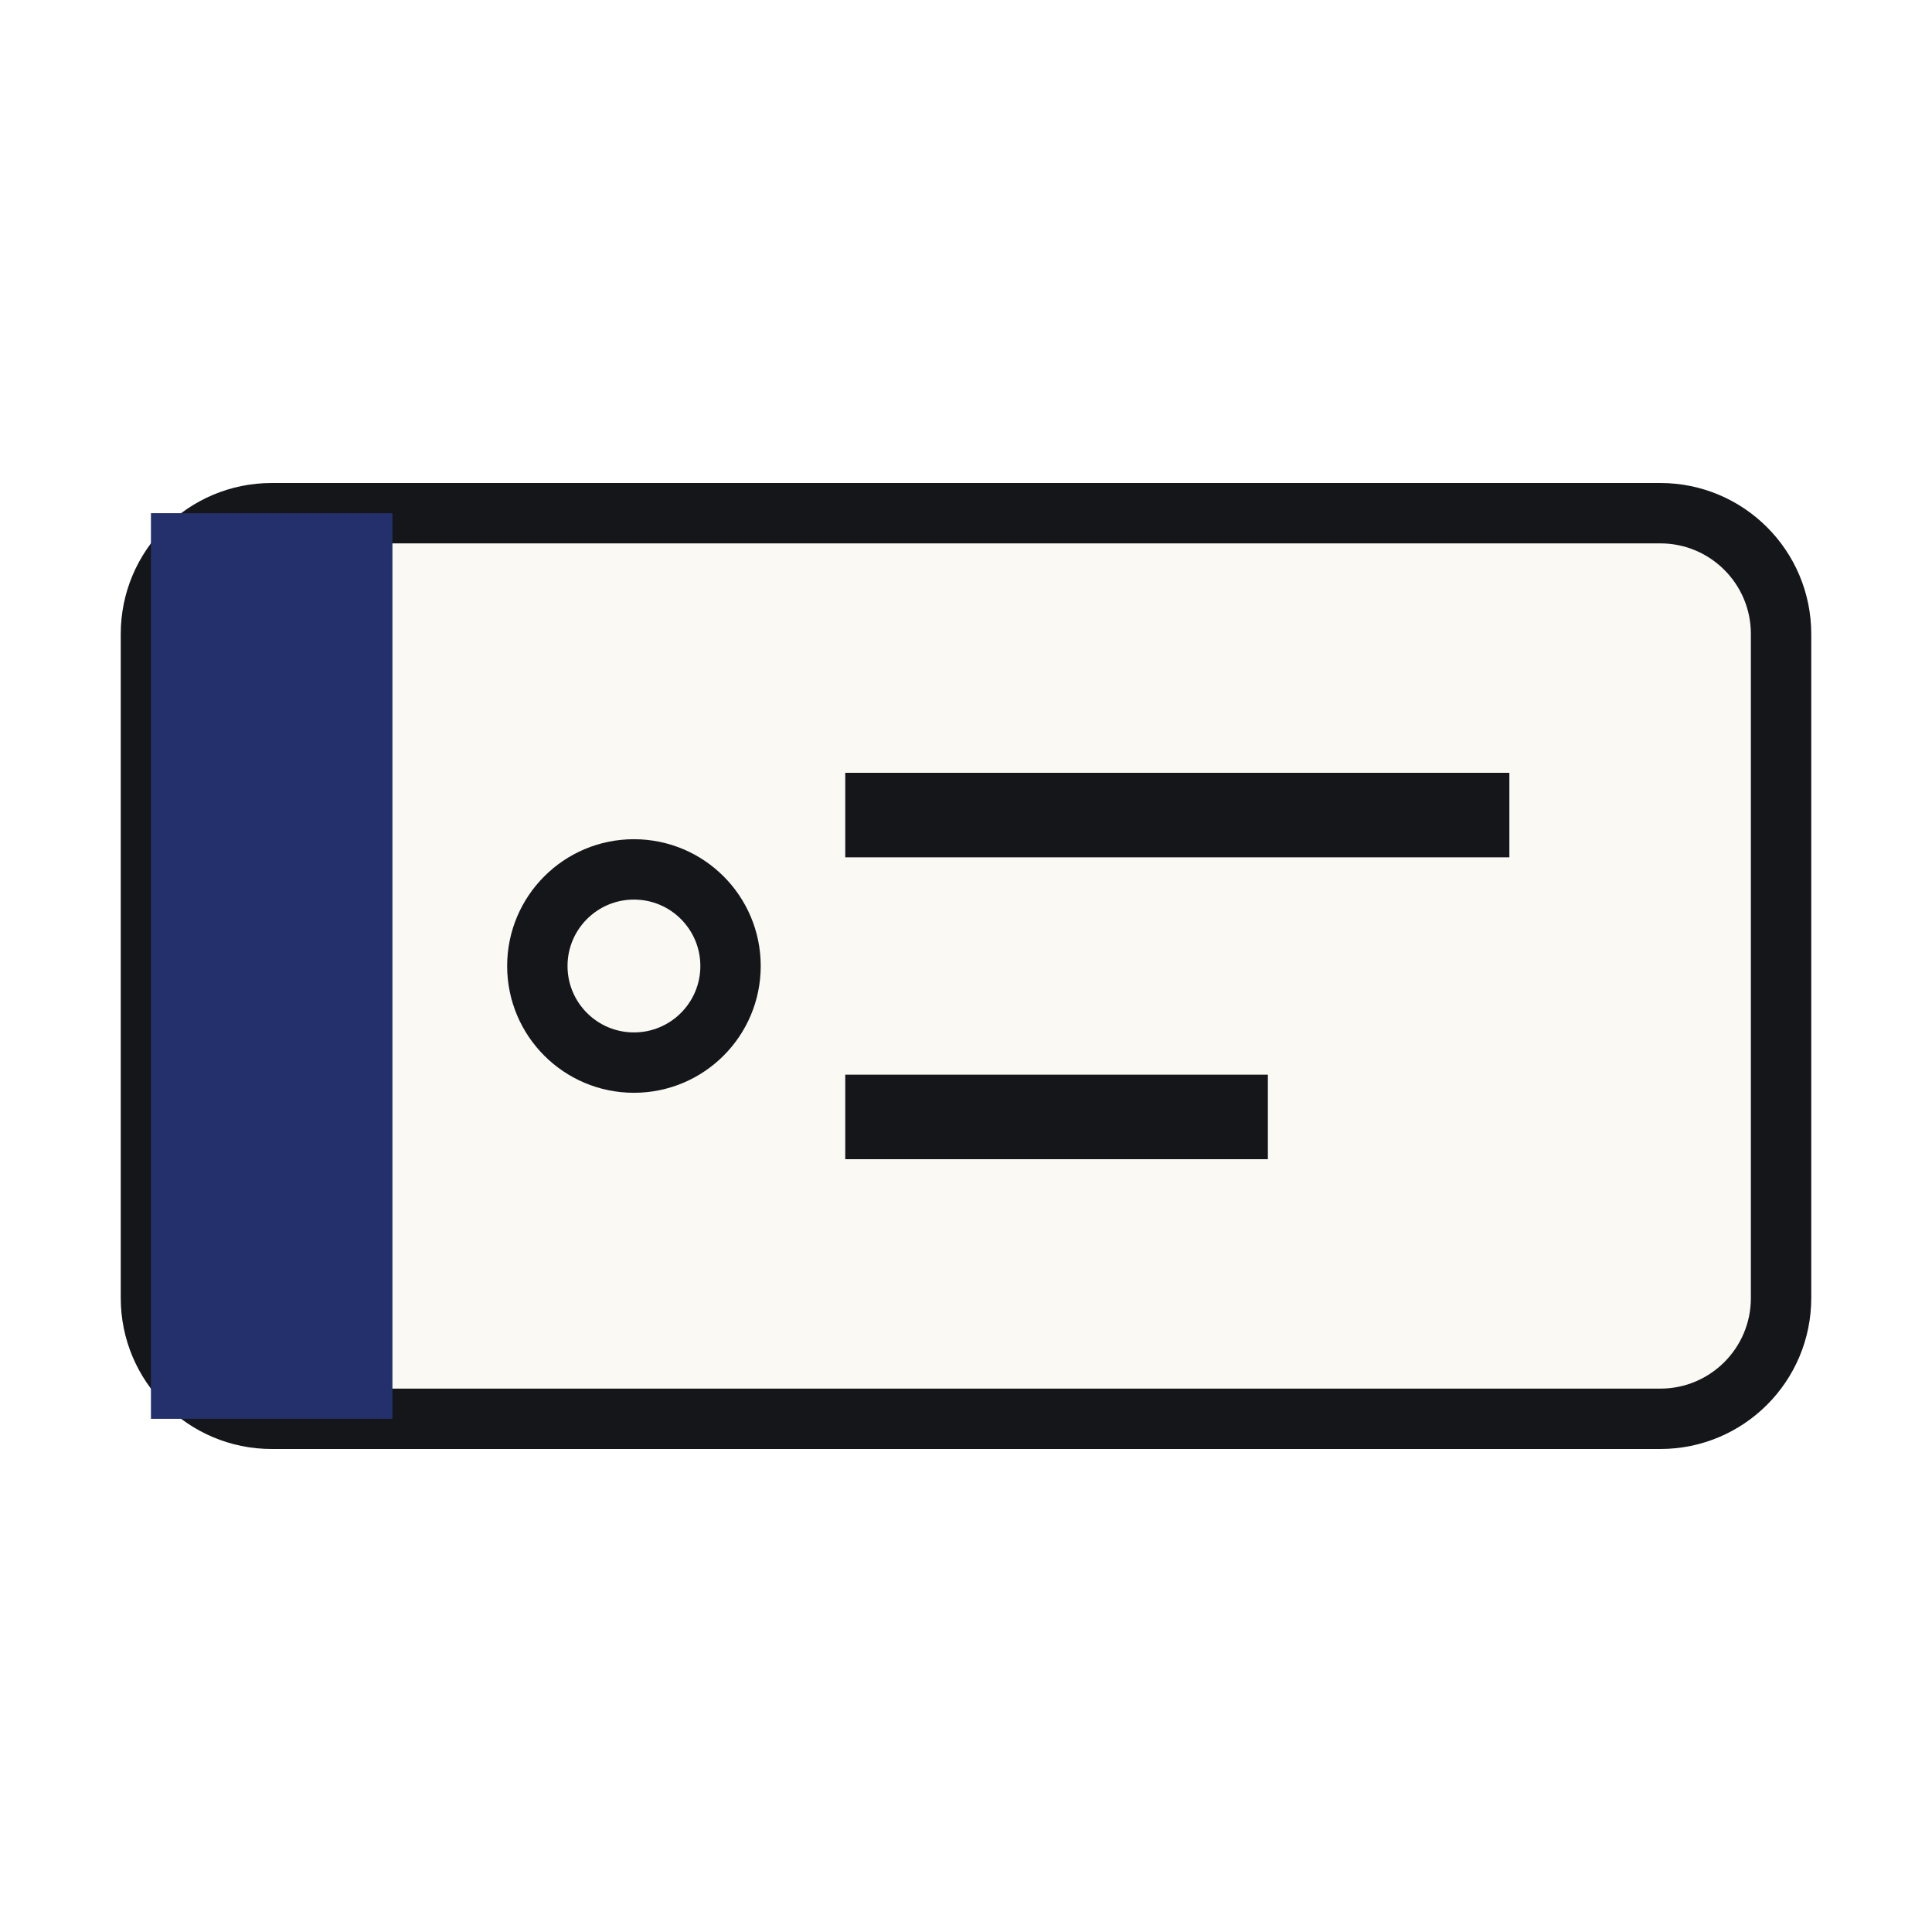
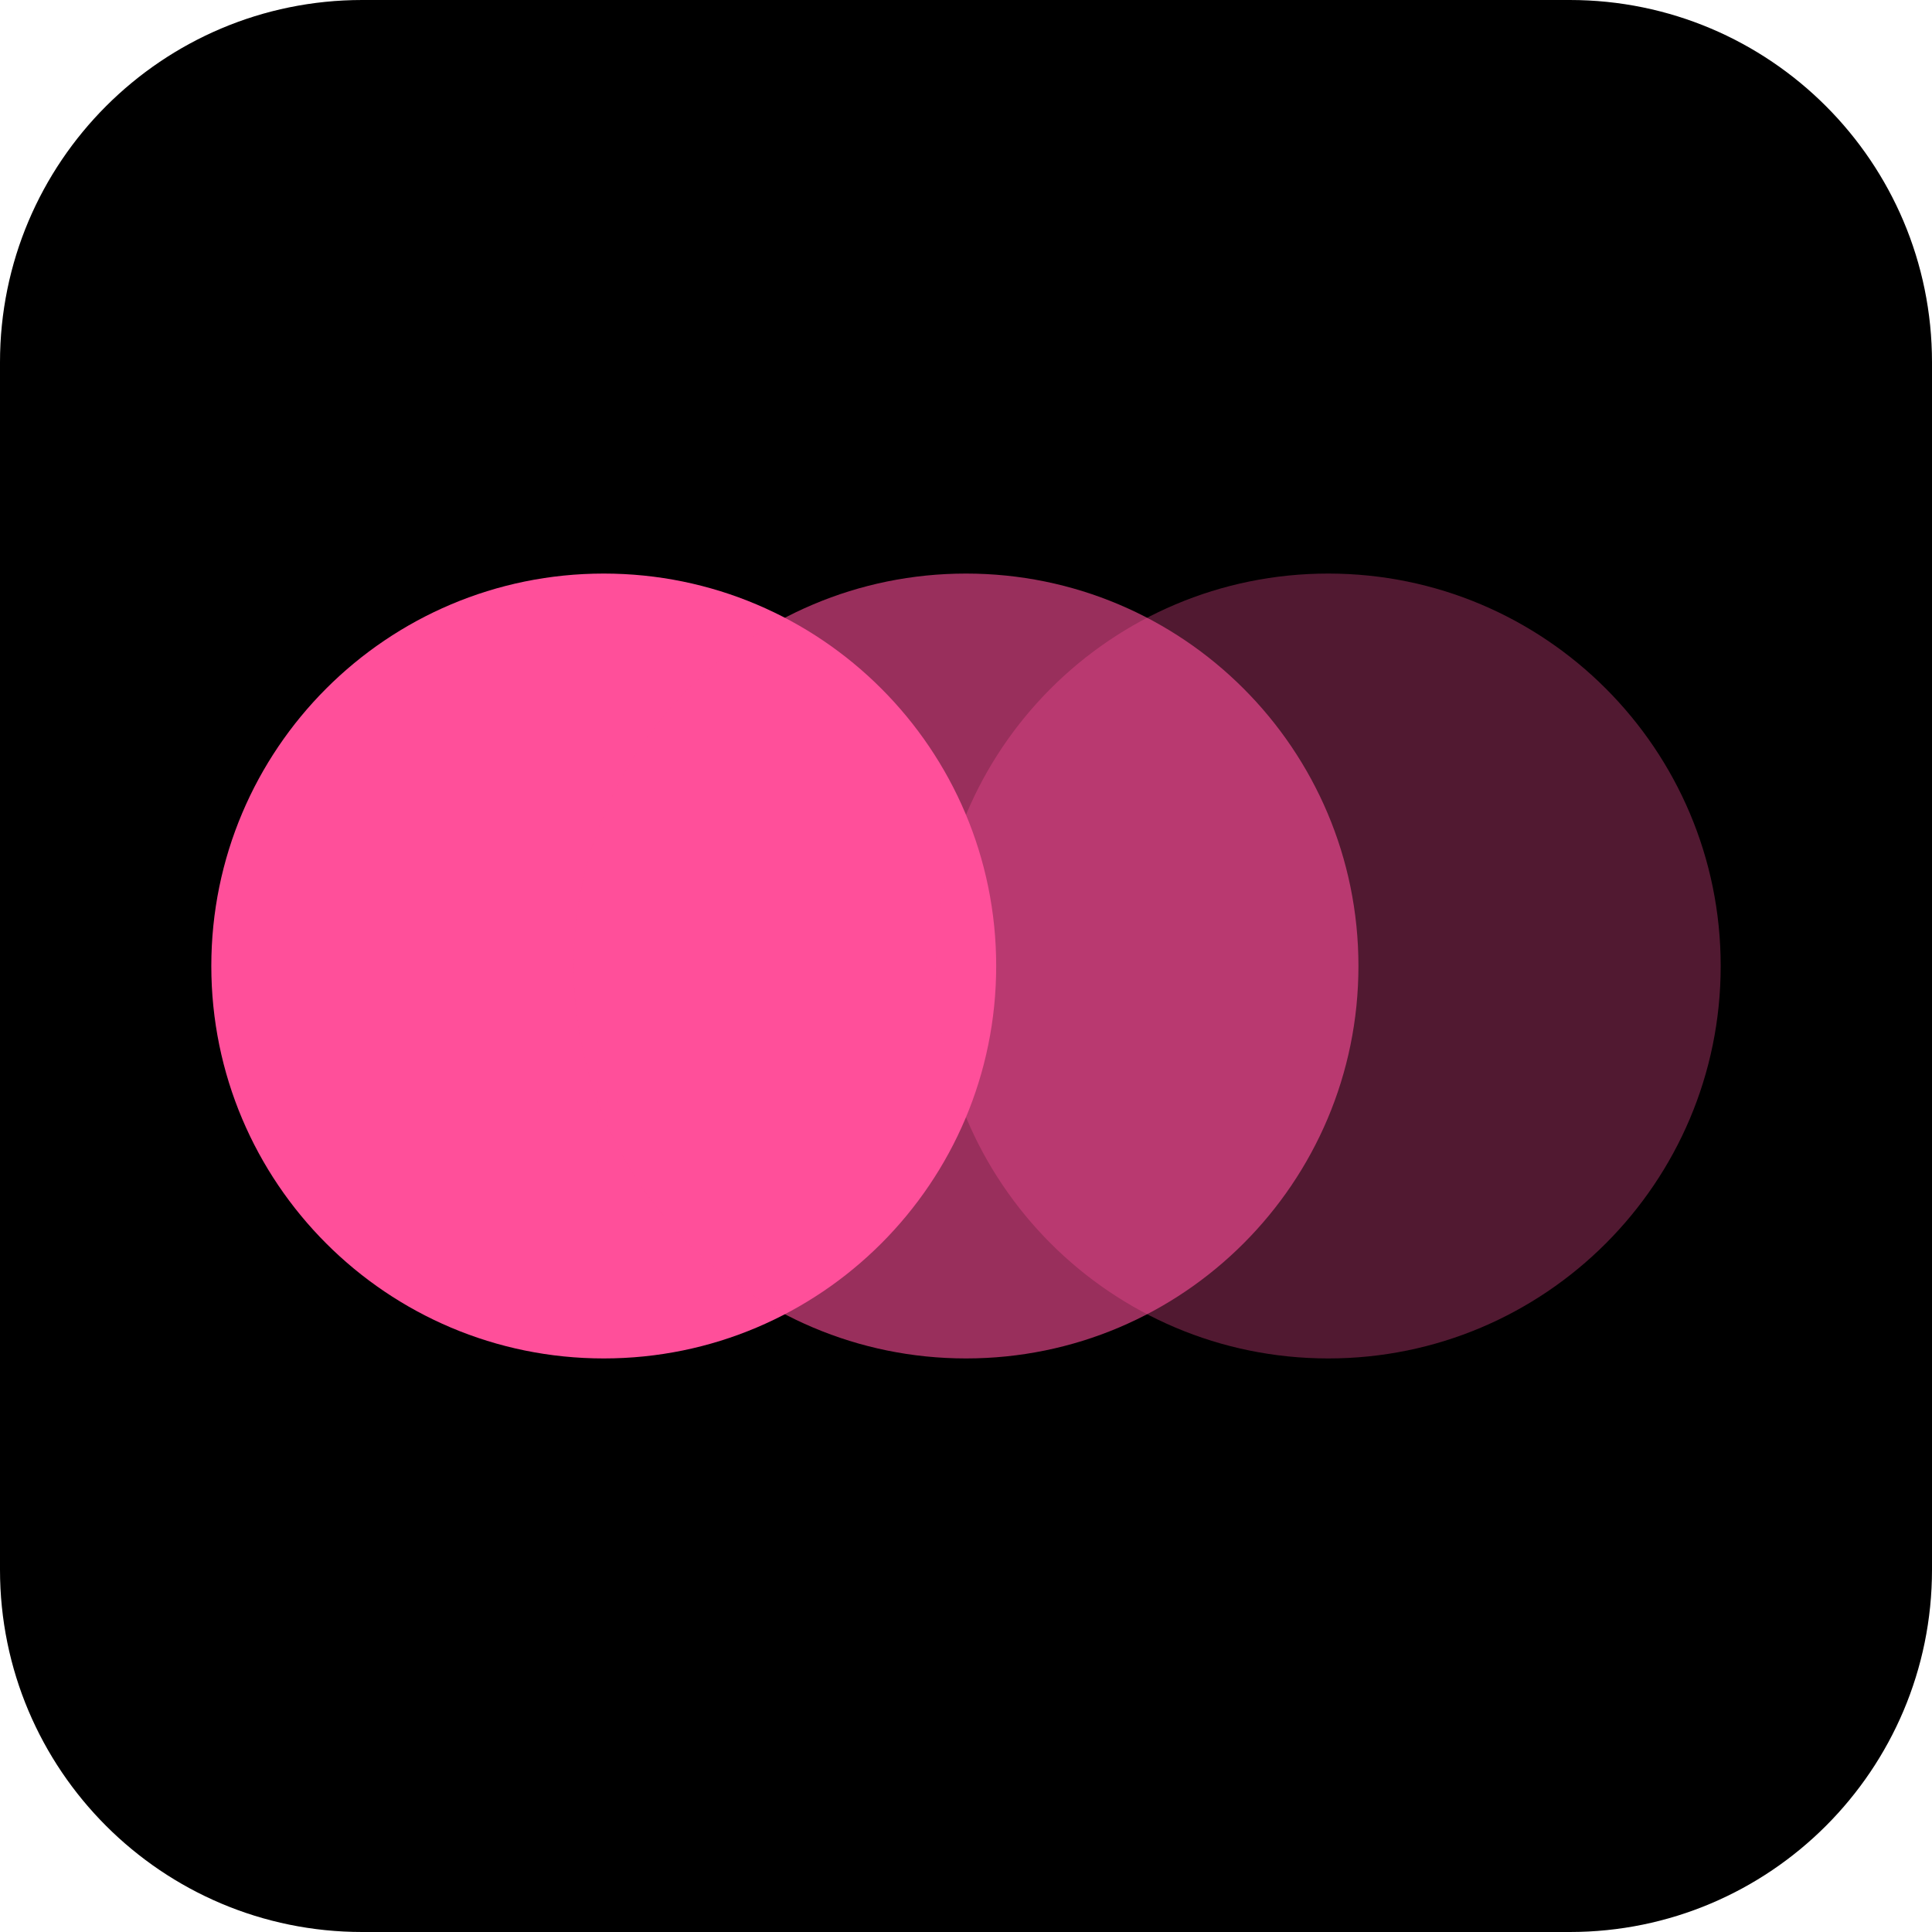
<svg xmlns="http://www.w3.org/2000/svg" viewBox="0 0 32 32">
-   <rect x="2.5" y="8.5" width="27" height="15" rx="2" fill="#FBF9F4" stroke="#14161A" />
-   <rect x="2.5" y="8.5" width="4" height="15" fill="#23306B" />
-   <circle cx="10.5" cy="16" r="1.6" fill="none" stroke="#14161A" />
-   <path d="M14 13.5h11M14 18.5h7" stroke="#14161A" stroke-width="1.4" />
+   <rect width="32" height="32" rx="6" fill="#000" />
+   <circle cx="10" cy="16" r="6.5" fill="#FF4F9A" />
+   <circle cx="16" cy="16" r="6.5" fill="#FF4F9A" fill-opacity="0.6" />
+   <circle cx="22" cy="16" r="6.5" fill="#FF4F9A" fill-opacity="0.32" />
</svg>
